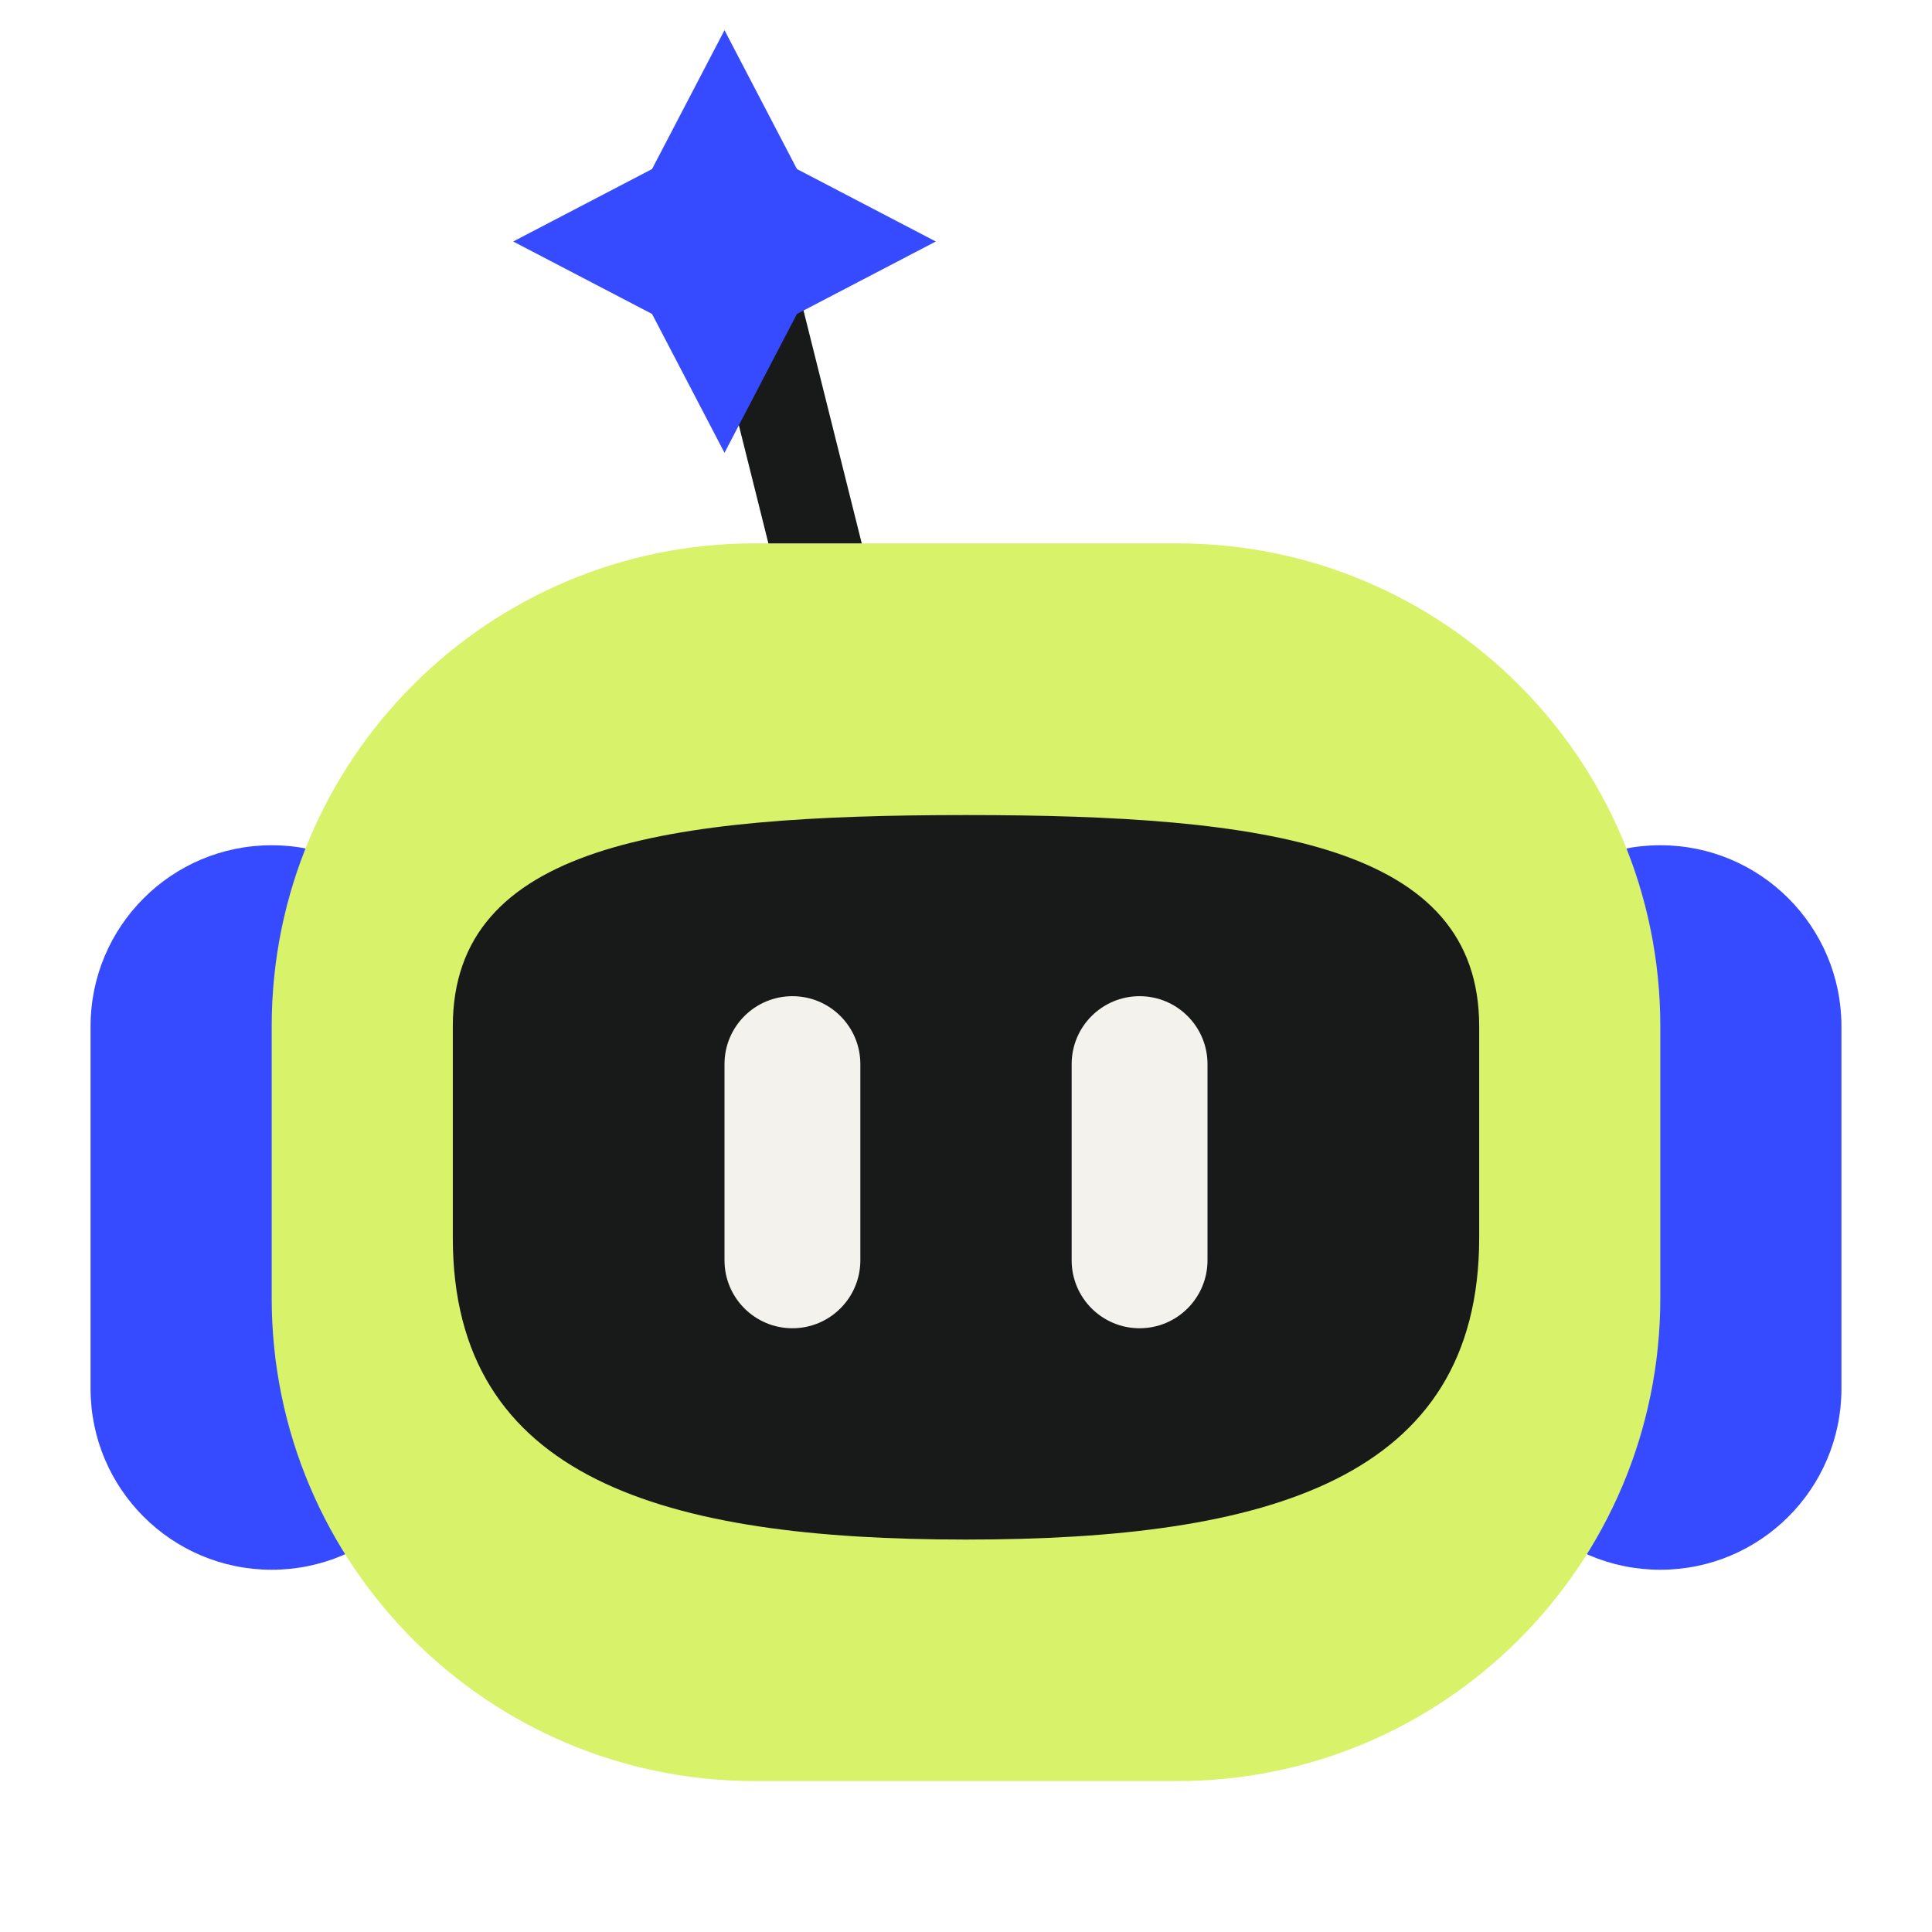
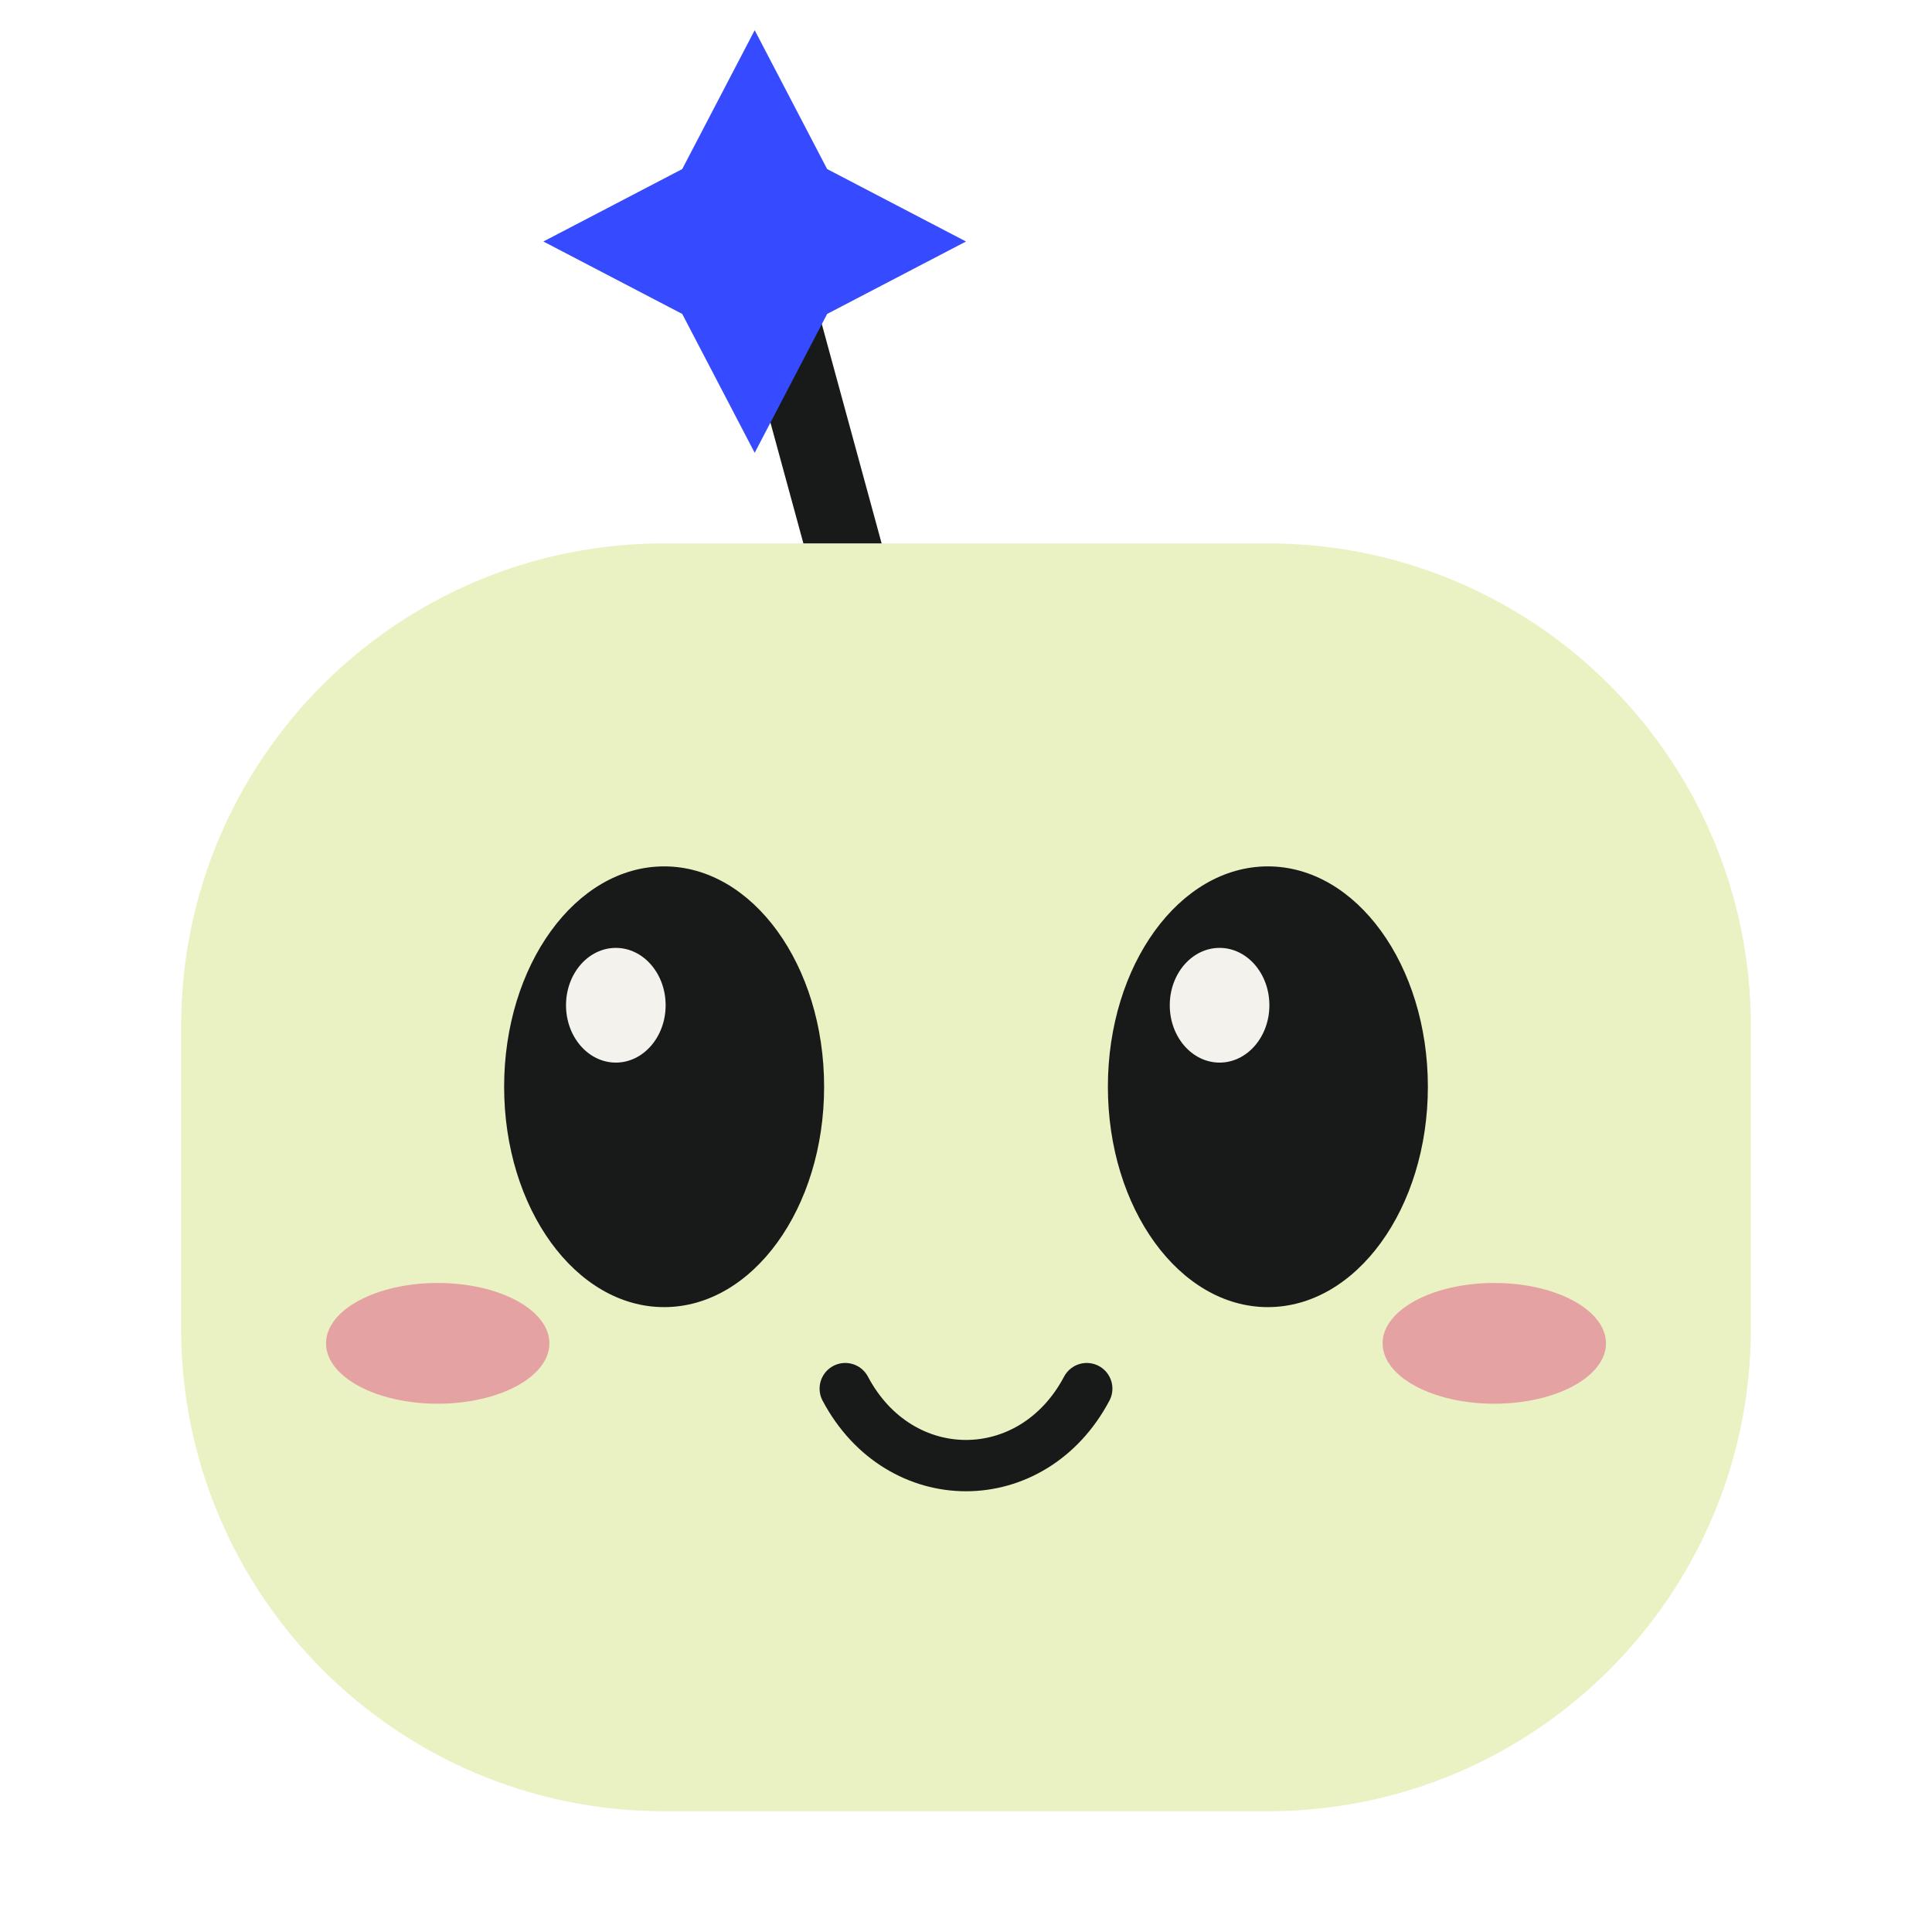
<svg xmlns="http://www.w3.org/2000/svg" viewBox="0 0 64 64" fill="none">
-   <path d="M28 22 25 10" stroke="#171a19" stroke-width="3" stroke-linecap="round" />
-   <path d="m24 1 2.4 4.6L31 8l-4.6 2.4L24 15l-2.4-4.6L17 8l4.6-2.4Z" fill="#364bff" />
-   <rect x="3" y="28" width="12" height="24" rx="6" fill="#364bff" />
-   <rect x="49" y="28" width="12" height="24" rx="6" fill="#364bff" />
-   <rect x="9" y="18" width="46" height="41" rx="16" fill="#d8f36a" />
-   <path d="M15 34C15 28 22 27 32 27S49 28 49 34V41C49 49 42 51 32 51S15 49 15 41Z" fill="#171a19" />
-   <rect x="24" y="33" width="4.5" height="11" rx="2.25" fill="#f3f2ed" />
-   <rect x="35.5" y="33" width="4.5" height="11" rx="2.25" fill="#f3f2ed" />
+   <path d="M29 22 26 11" stroke="#171a19" stroke-width="2.5" stroke-linecap="round" />
+   <path d="m25 1 2.4 4.6L32 8l-4.6 2.4L25 15l-2.4-4.6L18 8l4.6-2.4Z" fill="#364bff" />
+   <rect x="6" y="18" width="52" height="42" rx="16" fill="#eaf2c3" />
+   <g fill="#171a19">
+     <ellipse cx="22" cy="36" rx="5.3" ry="7.3" />
+     <ellipse cx="42" cy="36" rx="5.3" ry="7.3" />
+   </g>
+   <g fill="#f3f2ed">
+     <ellipse cx="20.4" cy="33.3" rx="1.65" ry="1.9" />
+     <ellipse cx="40.4" cy="33.3" rx="1.65" ry="1.9" />
+   </g>
+   <g fill="#e5a2a2">
+     <ellipse cx="14.5" cy="44.5" rx="3.7" ry="2" />
+     <ellipse cx="49.5" cy="44.5" rx="3.7" ry="2" />
+   </g>
+   <path d="M28 46c1.8 3.4 6.2 3.4 8 0" stroke="#171a19" stroke-width="1.7" stroke-linecap="round" />
</svg>
